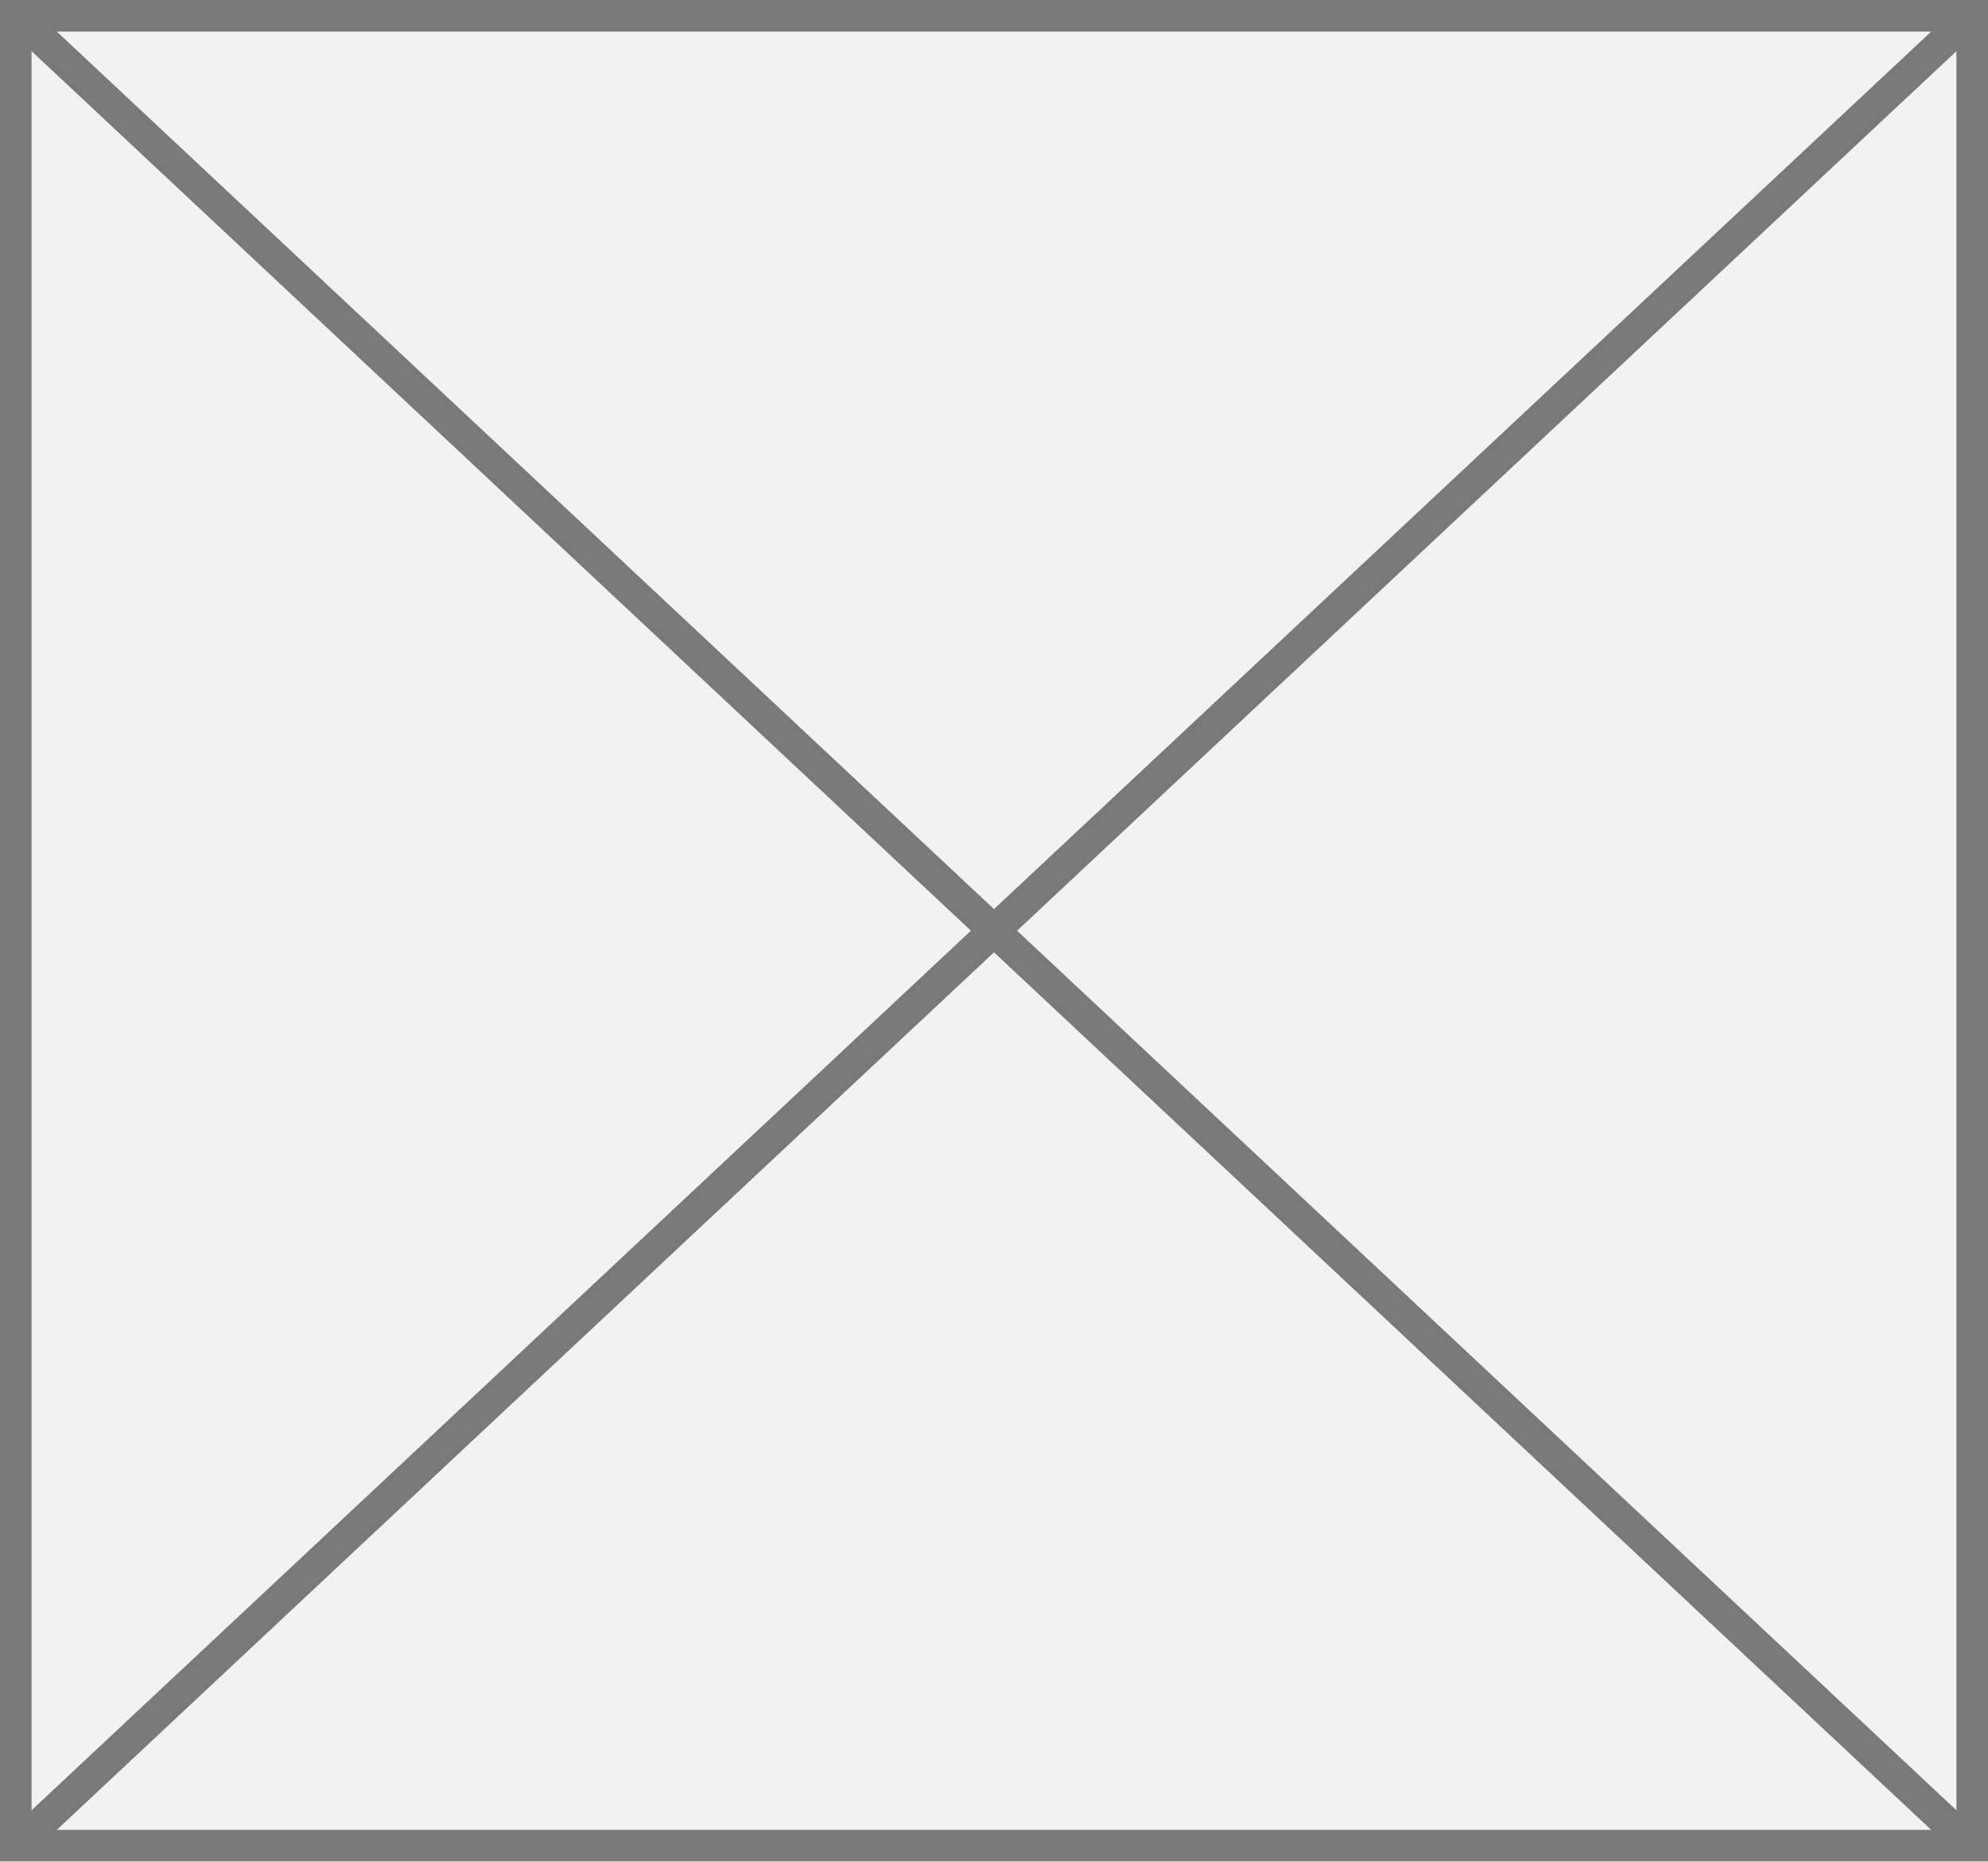
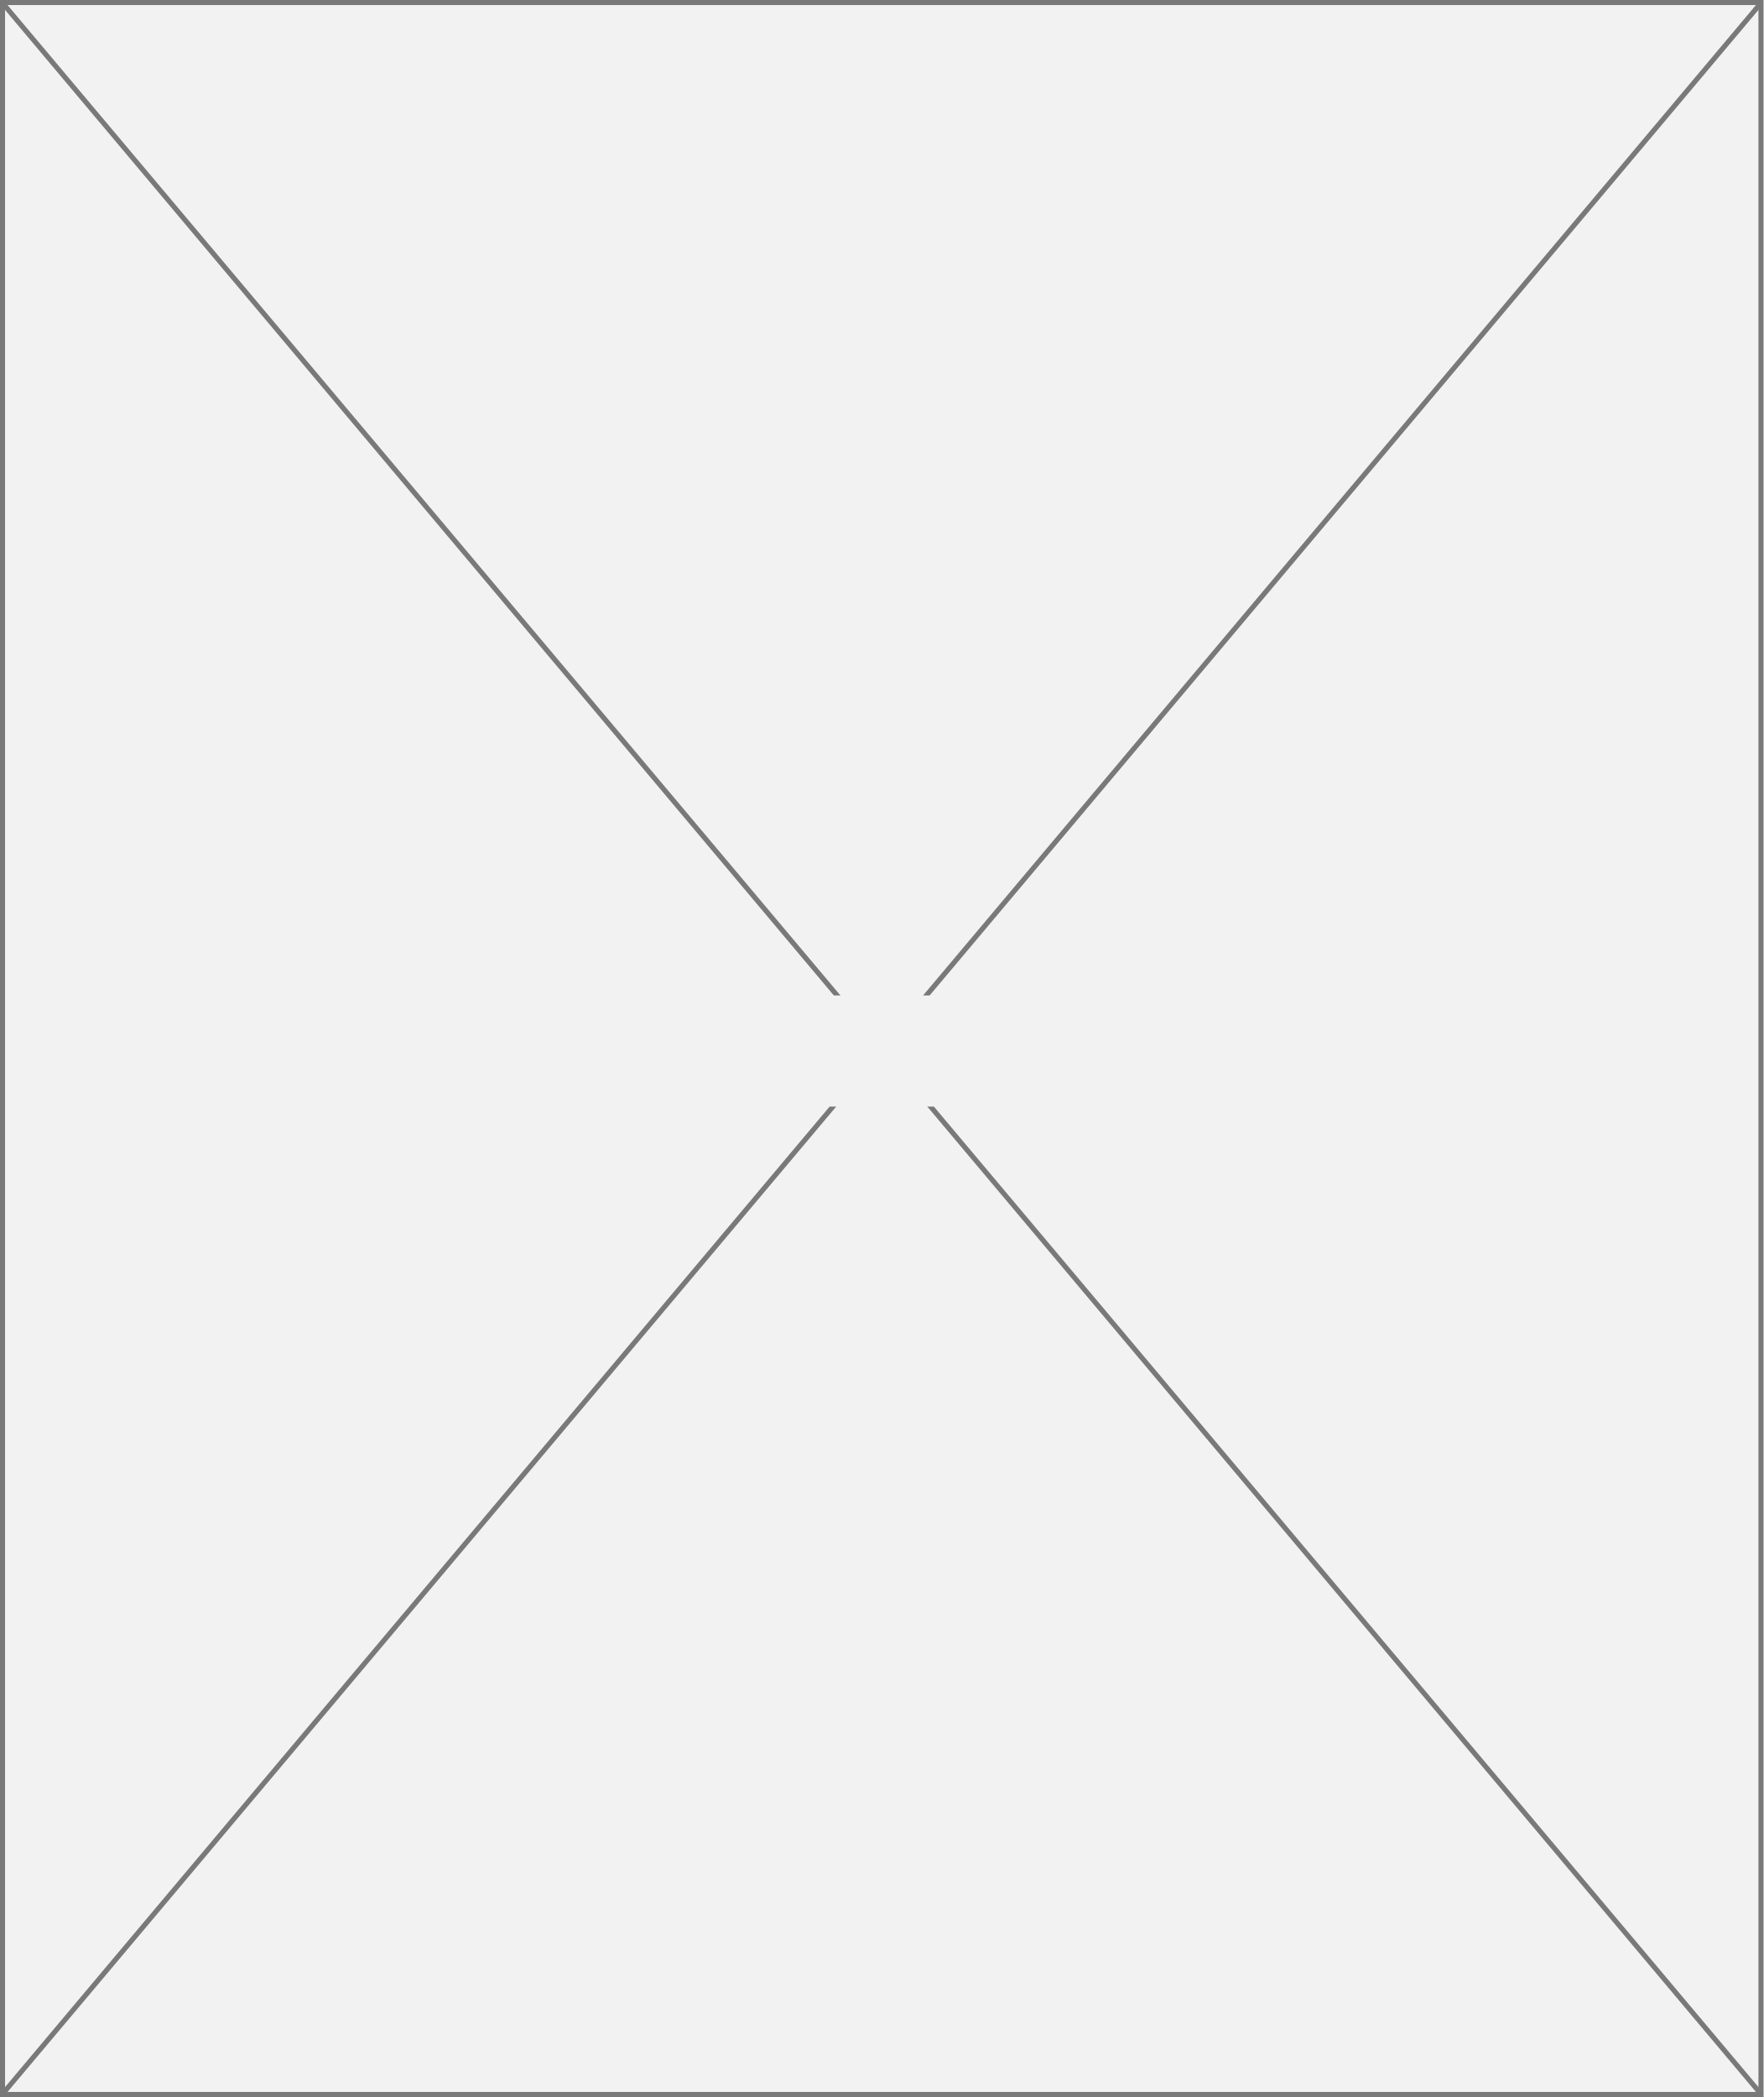
- <svg xmlns="http://www.w3.org/2000/svg" version="1.1" width="63px" height="59px">
-   <g transform="matrix(1 0 0 1 -1610 -347 )">
-     <path d="M 1610.5 347.5  L 1672.5 347.5  L 1672.5 405.5  L 1610.5 405.5  L 1610.5 347.5  Z " fill-rule="nonzero" fill="#f2f2f2" stroke="none" />
-     <path d="M 1610.5 347.5  L 1672.5 347.5  L 1672.5 405.5  L 1610.5 405.5  L 1610.5 347.5  Z " stroke-width="1" stroke="#797979" fill="none" />
-     <path d="M 1610.39 347.365  L 1672.61 405.635  M 1672.61 347.365  L 1610.39 405.635  " stroke-width="1" stroke="#797979" fill="none" />
+ <svg xmlns="http://www.w3.org/2000/svg" version="1.1" width="349px" height="415px">
+   <defs>
+     <mask fill="white" id="clip8">
+       <path d="M 168.5 1993  L 260.5 1993  L 260.5 2015  L 168.5 2015  Z M 39 1796  L 388 1796  L 388 2211  L 39 2211  Z " fill-rule="evenodd" />
+     </mask>
+   </defs>
+   <g transform="matrix(1 0 0 1 -39 -1796 )">
+     <path d="M 39.5 1796.5  L 387.5 1796.5  L 387.5 2210.5  L 39.5 2210.5  L 39.5 1796.5  Z " fill-rule="nonzero" fill="#f2f2f2" stroke="none" />
+     <path d="M 39.5 1796.5  L 387.5 1796.5  L 387.5 2210.5  L 39.5 2210.5  L 39.5 1796.5  Z " stroke-width="1" stroke="#797979" fill="none" />
+     <path d="M 39.383 1796.455  L 387.617 2210.545  M 387.617 1796.455  L 39.383 2210.545  " stroke-width="1" stroke="#797979" fill="none" mask="url(#clip8)" />
  </g>
</svg>
